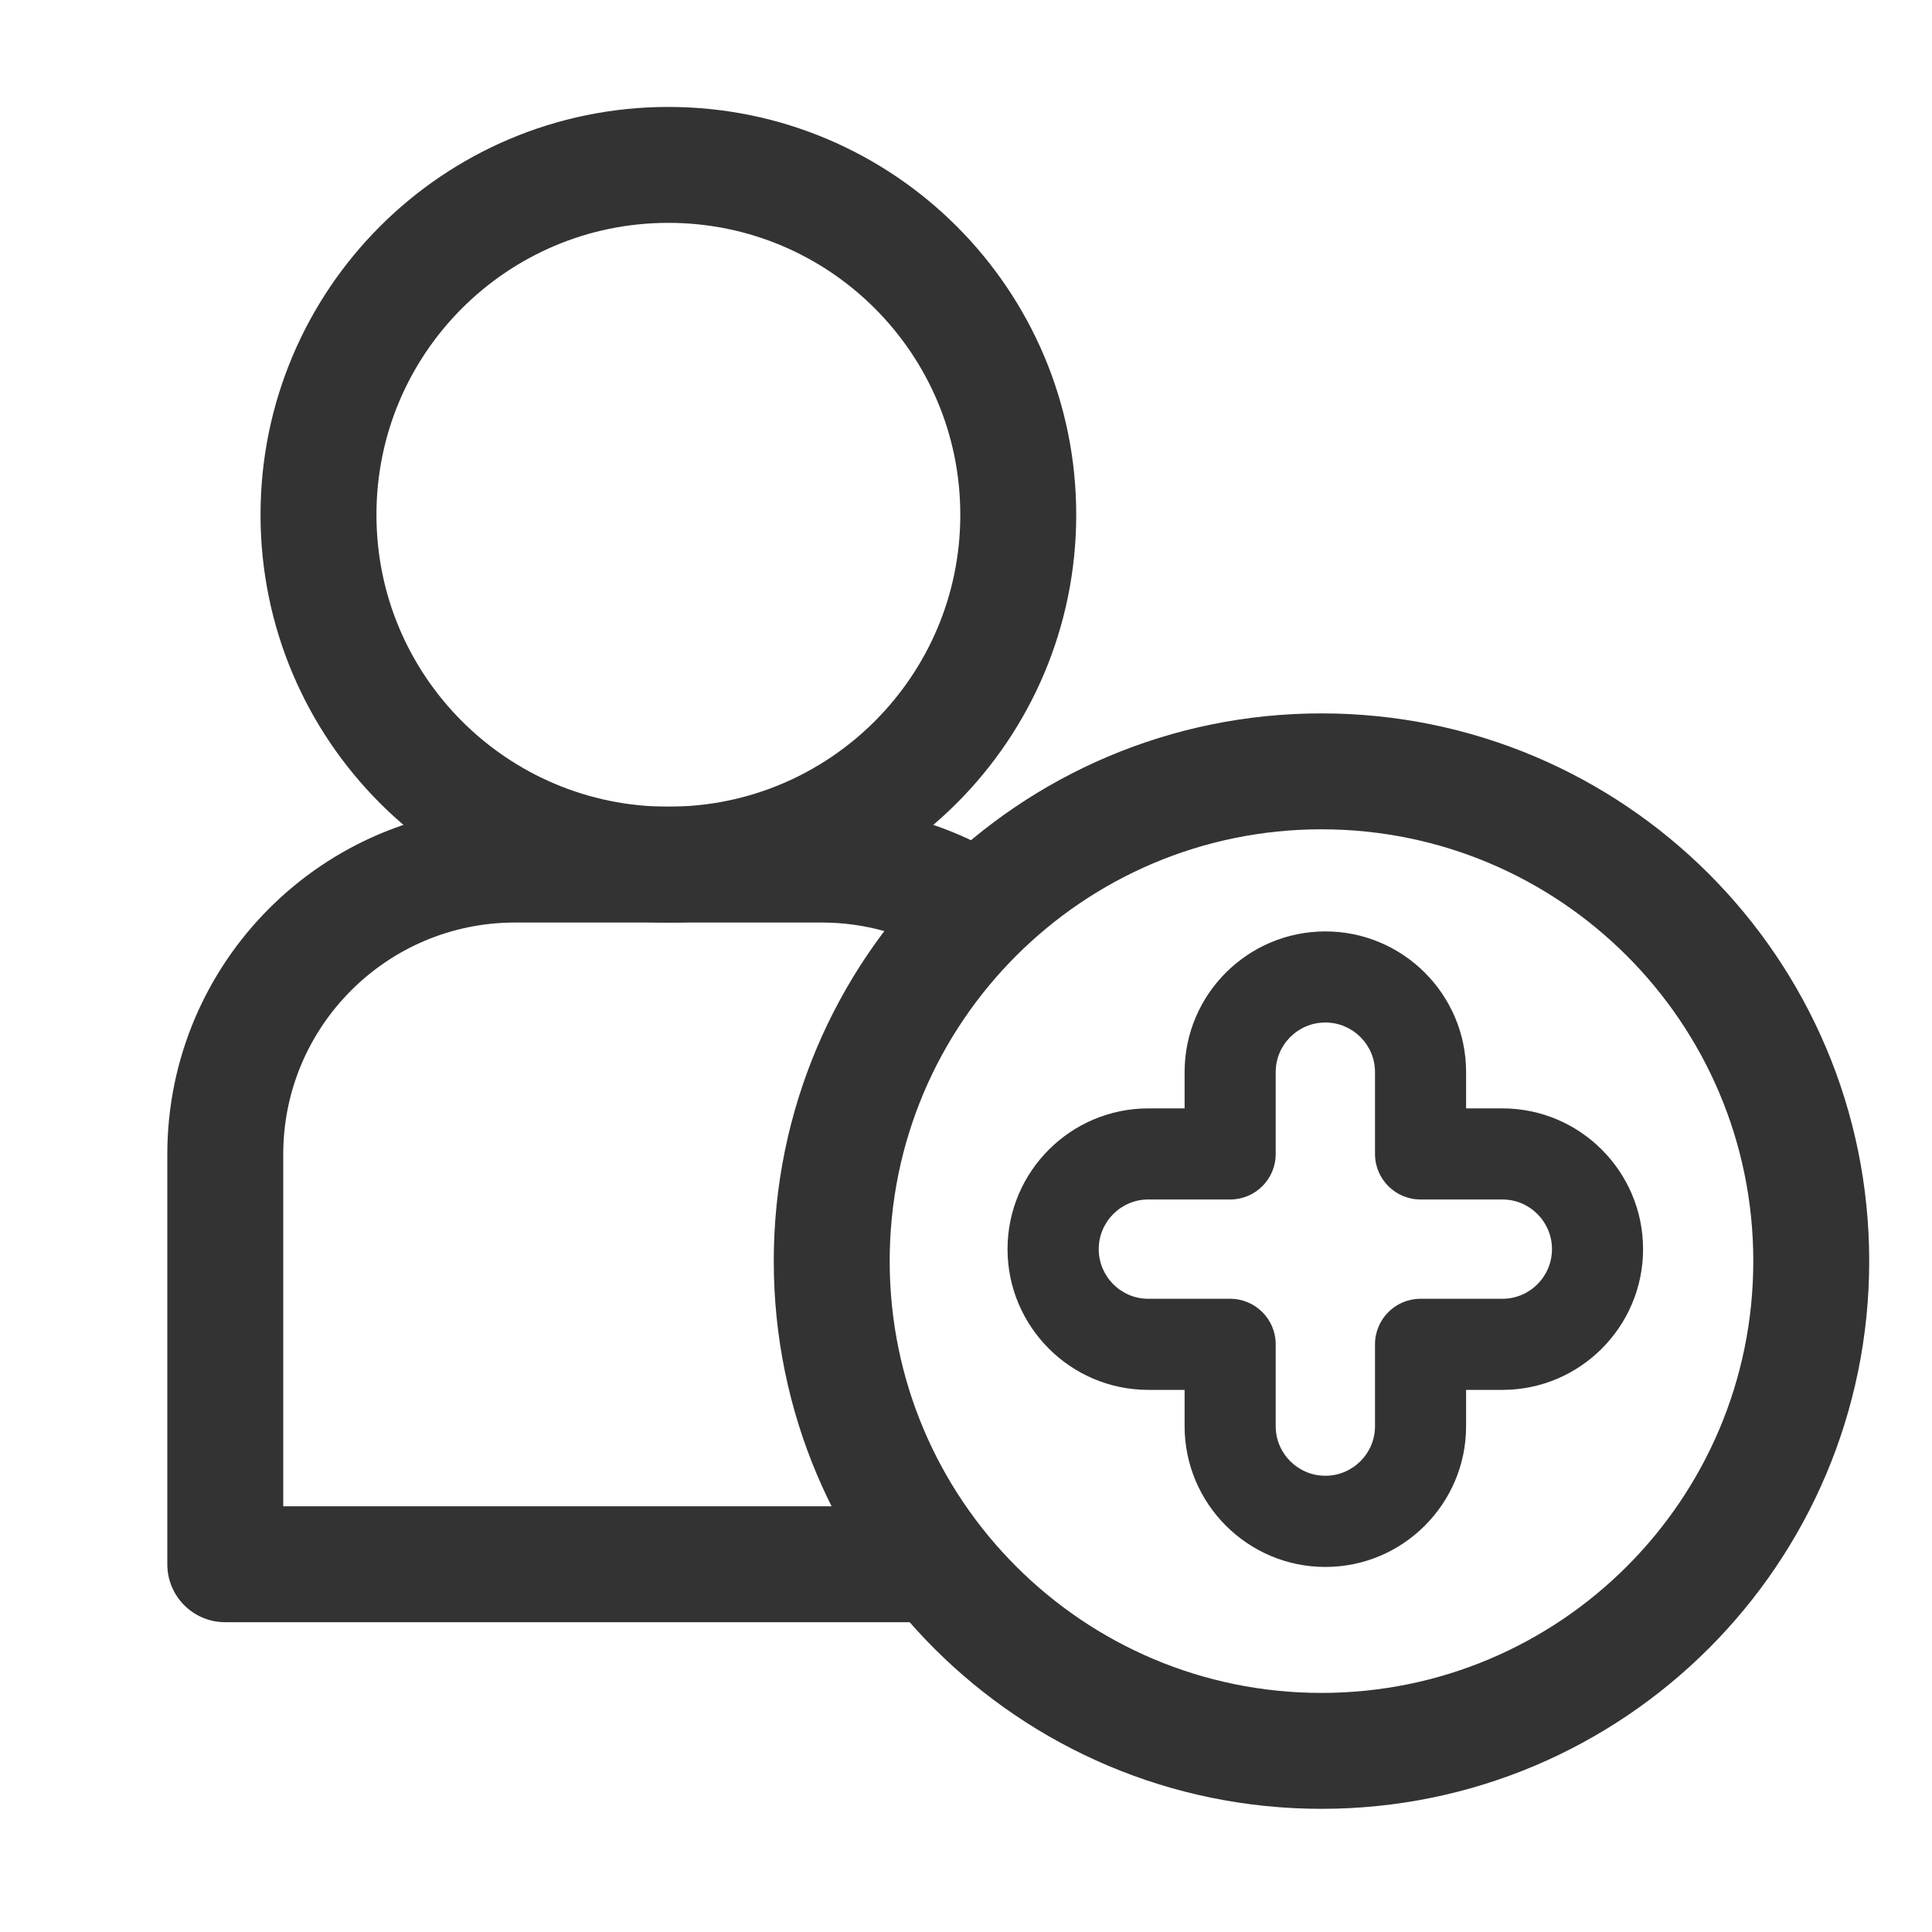
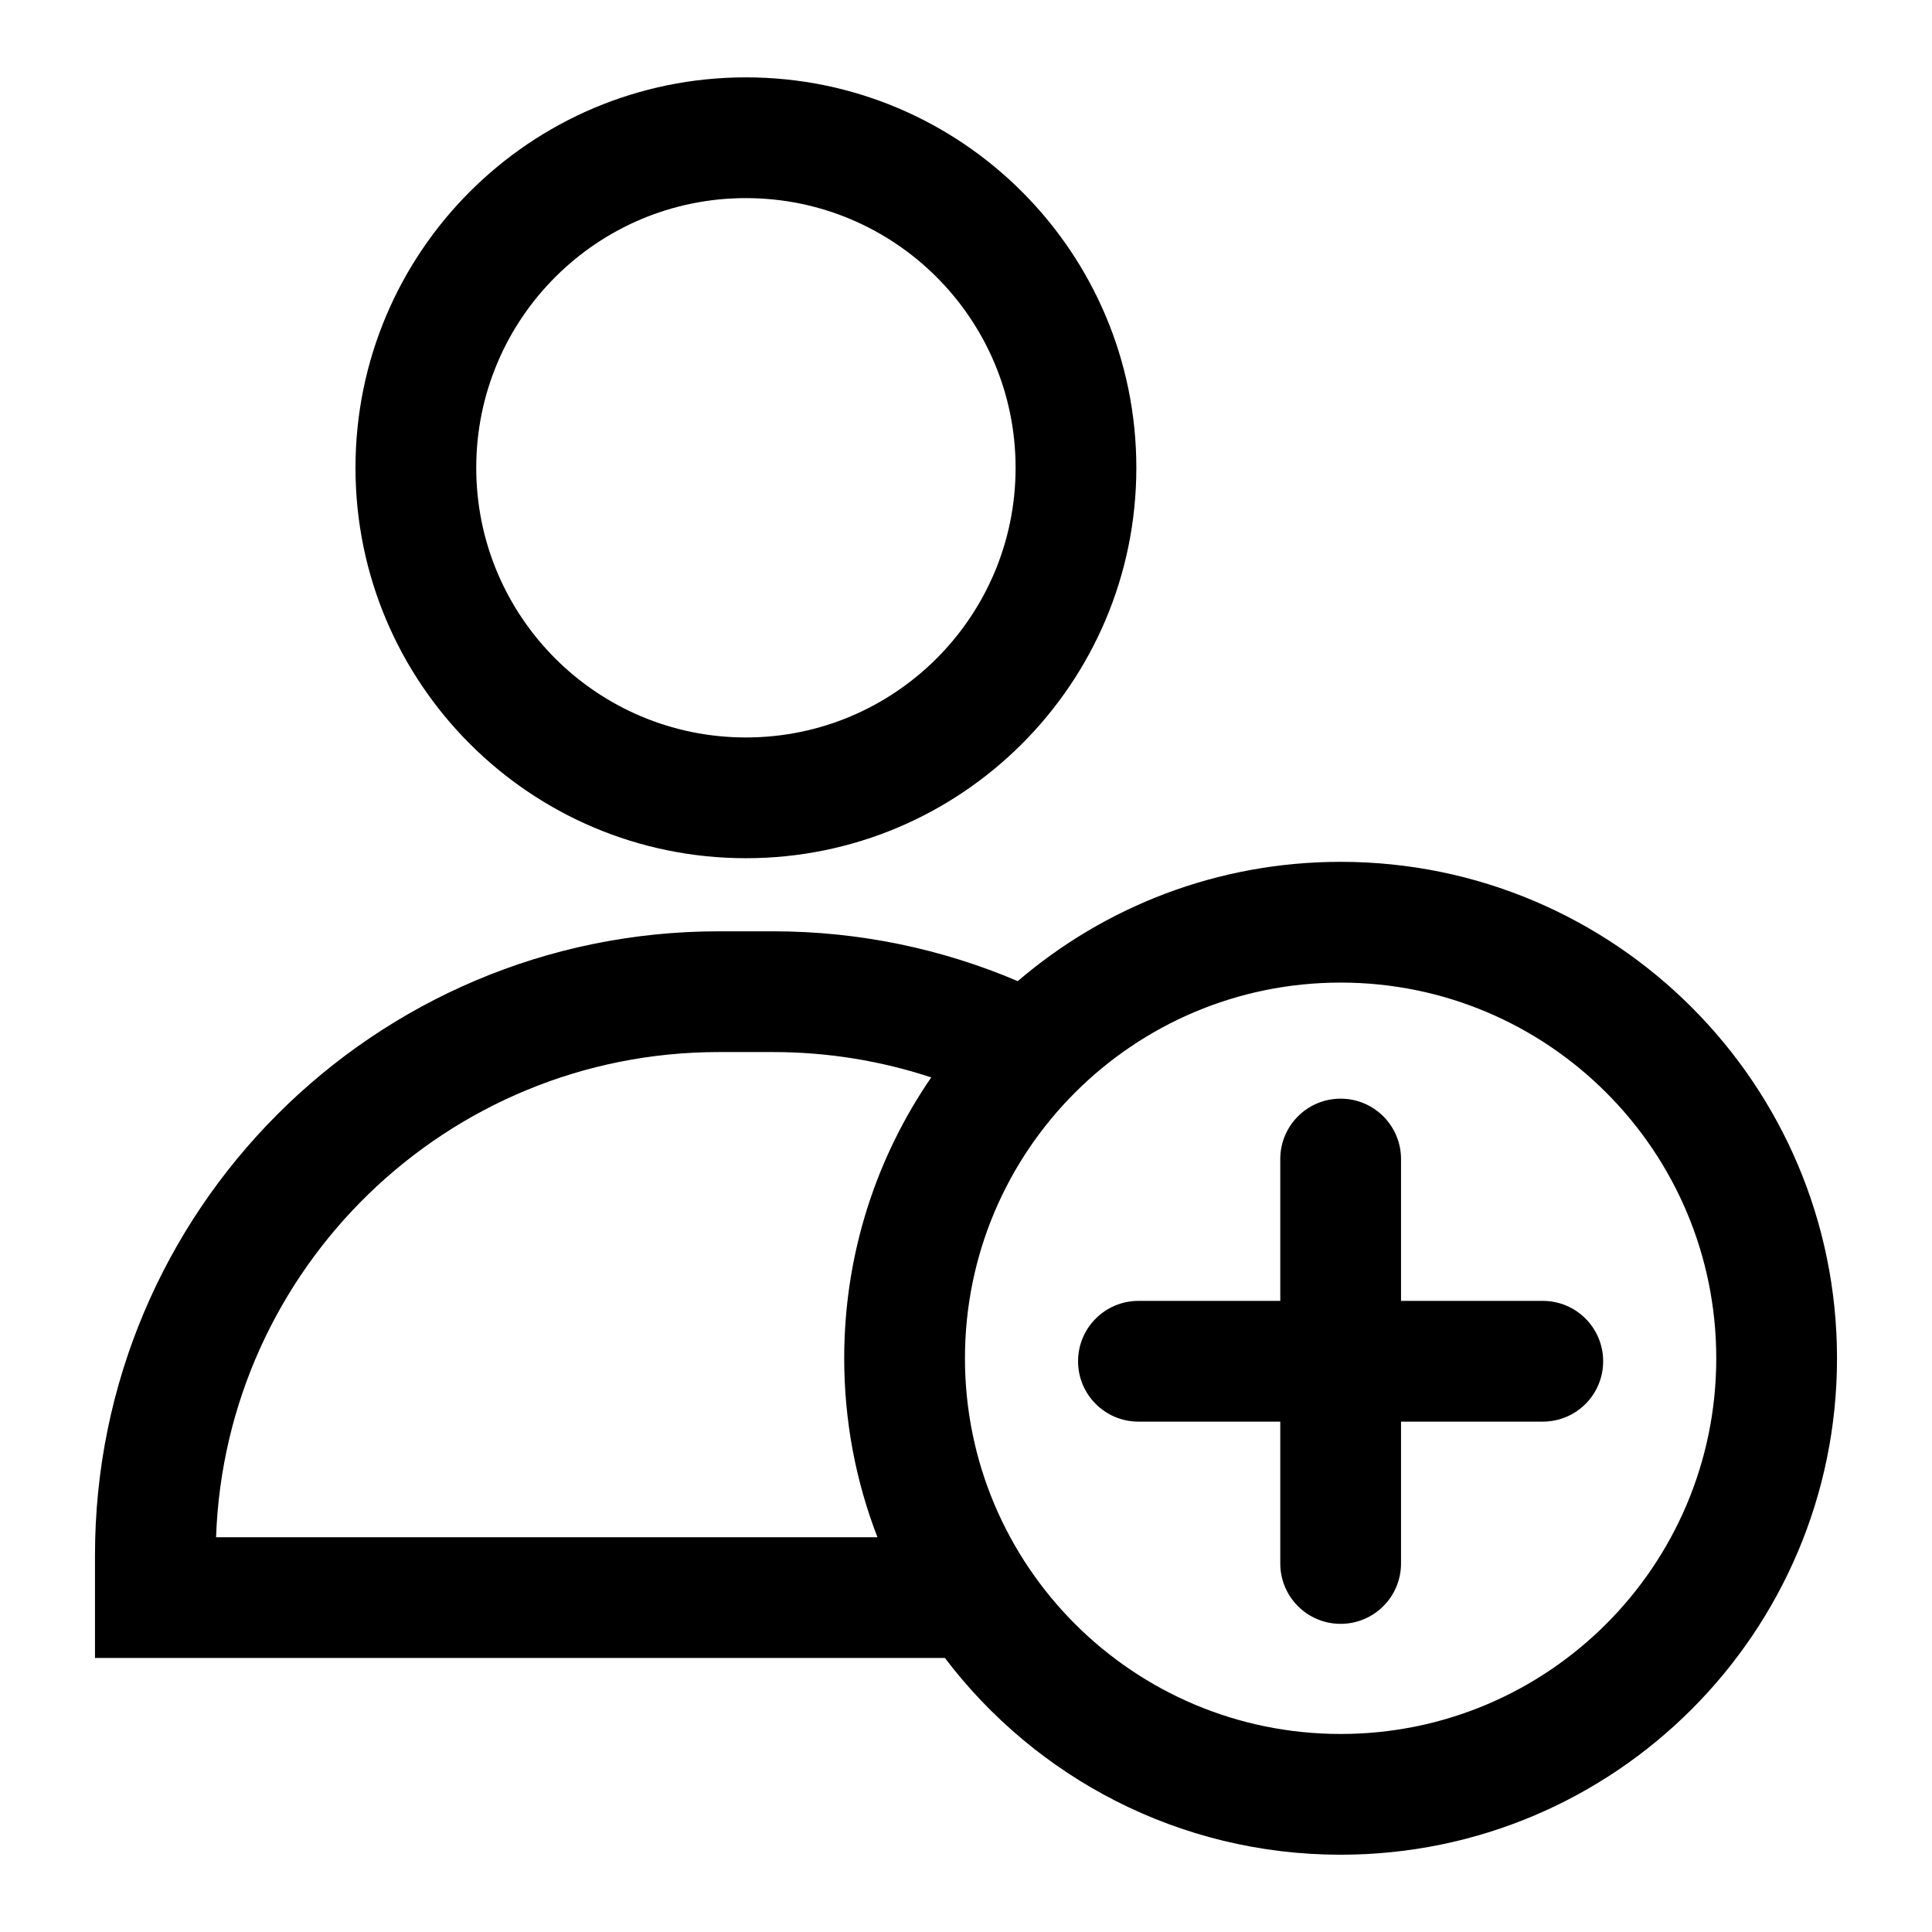
- <svg xmlns="http://www.w3.org/2000/svg" width="20" height="20" viewBox="0 0 20 20" fill="none">
-   <path d="M13.72 16.221C12.917 16.221 12.263 15.567 12.263 14.764V14.388H11.887C11.084 14.388 10.43 13.734 10.43 12.931C10.43 12.128 11.084 11.474 11.887 11.474H12.263V11.098C12.263 10.295 12.916 9.642 13.72 9.642C14.523 9.642 15.177 10.295 15.177 11.098V11.474H15.553C16.356 11.474 17.009 12.128 17.009 12.931C17.009 13.734 16.356 14.388 15.553 14.388H15.177V14.764C15.177 15.567 14.523 16.221 13.72 16.221ZM11.887 12.417C11.604 12.417 11.374 12.648 11.374 12.931C11.374 13.214 11.604 13.445 11.887 13.445H12.735C12.995 13.445 13.206 13.656 13.206 13.916V14.764C13.206 15.047 13.437 15.277 13.72 15.277C14.003 15.277 14.234 15.047 14.234 14.764V13.916C14.234 13.656 14.445 13.445 14.705 13.445H15.553C15.836 13.445 16.066 13.214 16.066 12.931C16.066 12.648 15.836 12.417 15.553 12.417H14.705C14.445 12.417 14.234 12.206 14.234 11.946V11.098C14.234 10.815 14.003 10.585 13.72 10.585C13.437 10.585 13.206 10.815 13.206 11.098V11.946C13.206 12.206 12.995 12.417 12.735 12.417H11.887Z" fill="#333333" />
-   <ellipse cx="6.919" cy="5.329" rx="3.622" ry="3.622" stroke="#333333" stroke-width="1.2" />
-   <circle cx="13.68" cy="13.055" r="5.07" stroke="#333333" stroke-width="1.2" />
-   <path fill-rule="evenodd" clip-rule="evenodd" d="M10.604 9.024C10.013 8.6 9.289 8.35 8.507 8.35H5.332C3.343 8.35 1.732 9.962 1.732 11.95V16.193C1.732 16.525 2 16.793 2.332 16.793H10.254C9.875 16.446 9.549 16.041 9.289 15.593H2.932V11.95C2.932 10.625 4.006 9.55 5.332 9.55H8.507C8.951 9.55 9.368 9.671 9.725 9.882C9.982 9.562 10.277 9.273 10.604 9.024Z" fill="#333333" />
+ <svg xmlns="http://www.w3.org/2000/svg" width="24" height="24" viewBox="0 0 24 24" fill="none">
+   <path fill-rule="evenodd" clip-rule="evenodd" d="M9.266 2.461C7.416 2.461 5.916 3.961 5.916 5.811C5.916 7.661 7.416 9.161 9.266 9.161C11.116 9.161 12.616 7.661 12.616 5.811C12.616 3.961 11.116 2.461 9.266 2.461ZM4.416 5.811C4.416 3.132 6.587 0.961 9.266 0.961C11.944 0.961 14.116 3.132 14.116 5.811C14.116 8.489 11.944 10.661 9.266 10.661C6.587 10.661 4.416 8.489 4.416 5.811ZM11.987 16.873C11.987 14.296 14.076 12.206 16.654 12.206C19.231 12.206 21.32 14.296 21.32 16.873C21.32 19.45 19.231 21.54 16.654 21.54C14.076 21.54 11.987 19.45 11.987 16.873ZM11.568 13.384C10.886 14.377 10.487 15.578 10.487 16.873C10.487 17.657 10.633 18.407 10.9 19.096H2.684C2.801 15.748 5.553 13.069 8.93 13.069H9.602C10.289 13.069 10.95 13.18 11.568 13.384ZM12.643 12.188C11.709 11.79 10.681 11.569 9.602 11.569H8.93C4.65 11.569 1.18 15.039 1.18 19.319V19.846V20.596H1.93H11.738C12.864 22.081 14.647 23.04 16.654 23.04C20.059 23.04 22.82 20.279 22.82 16.873C22.82 13.467 20.059 10.706 16.654 10.706C15.122 10.706 13.721 11.264 12.643 12.188ZM16.654 13.648C17.068 13.648 17.404 13.984 17.404 14.398V16.16H19.165C19.58 16.16 19.915 16.496 19.915 16.91C19.915 17.325 19.58 17.66 19.165 17.66H17.404V19.422C17.404 19.836 17.068 20.172 16.654 20.172C16.239 20.172 15.904 19.836 15.904 19.422V17.66H14.142C13.728 17.66 13.392 17.325 13.392 16.91C13.392 16.496 13.728 16.16 14.142 16.16H15.904V14.398C15.904 13.984 16.239 13.648 16.654 13.648Z" fill="black" />
</svg>
